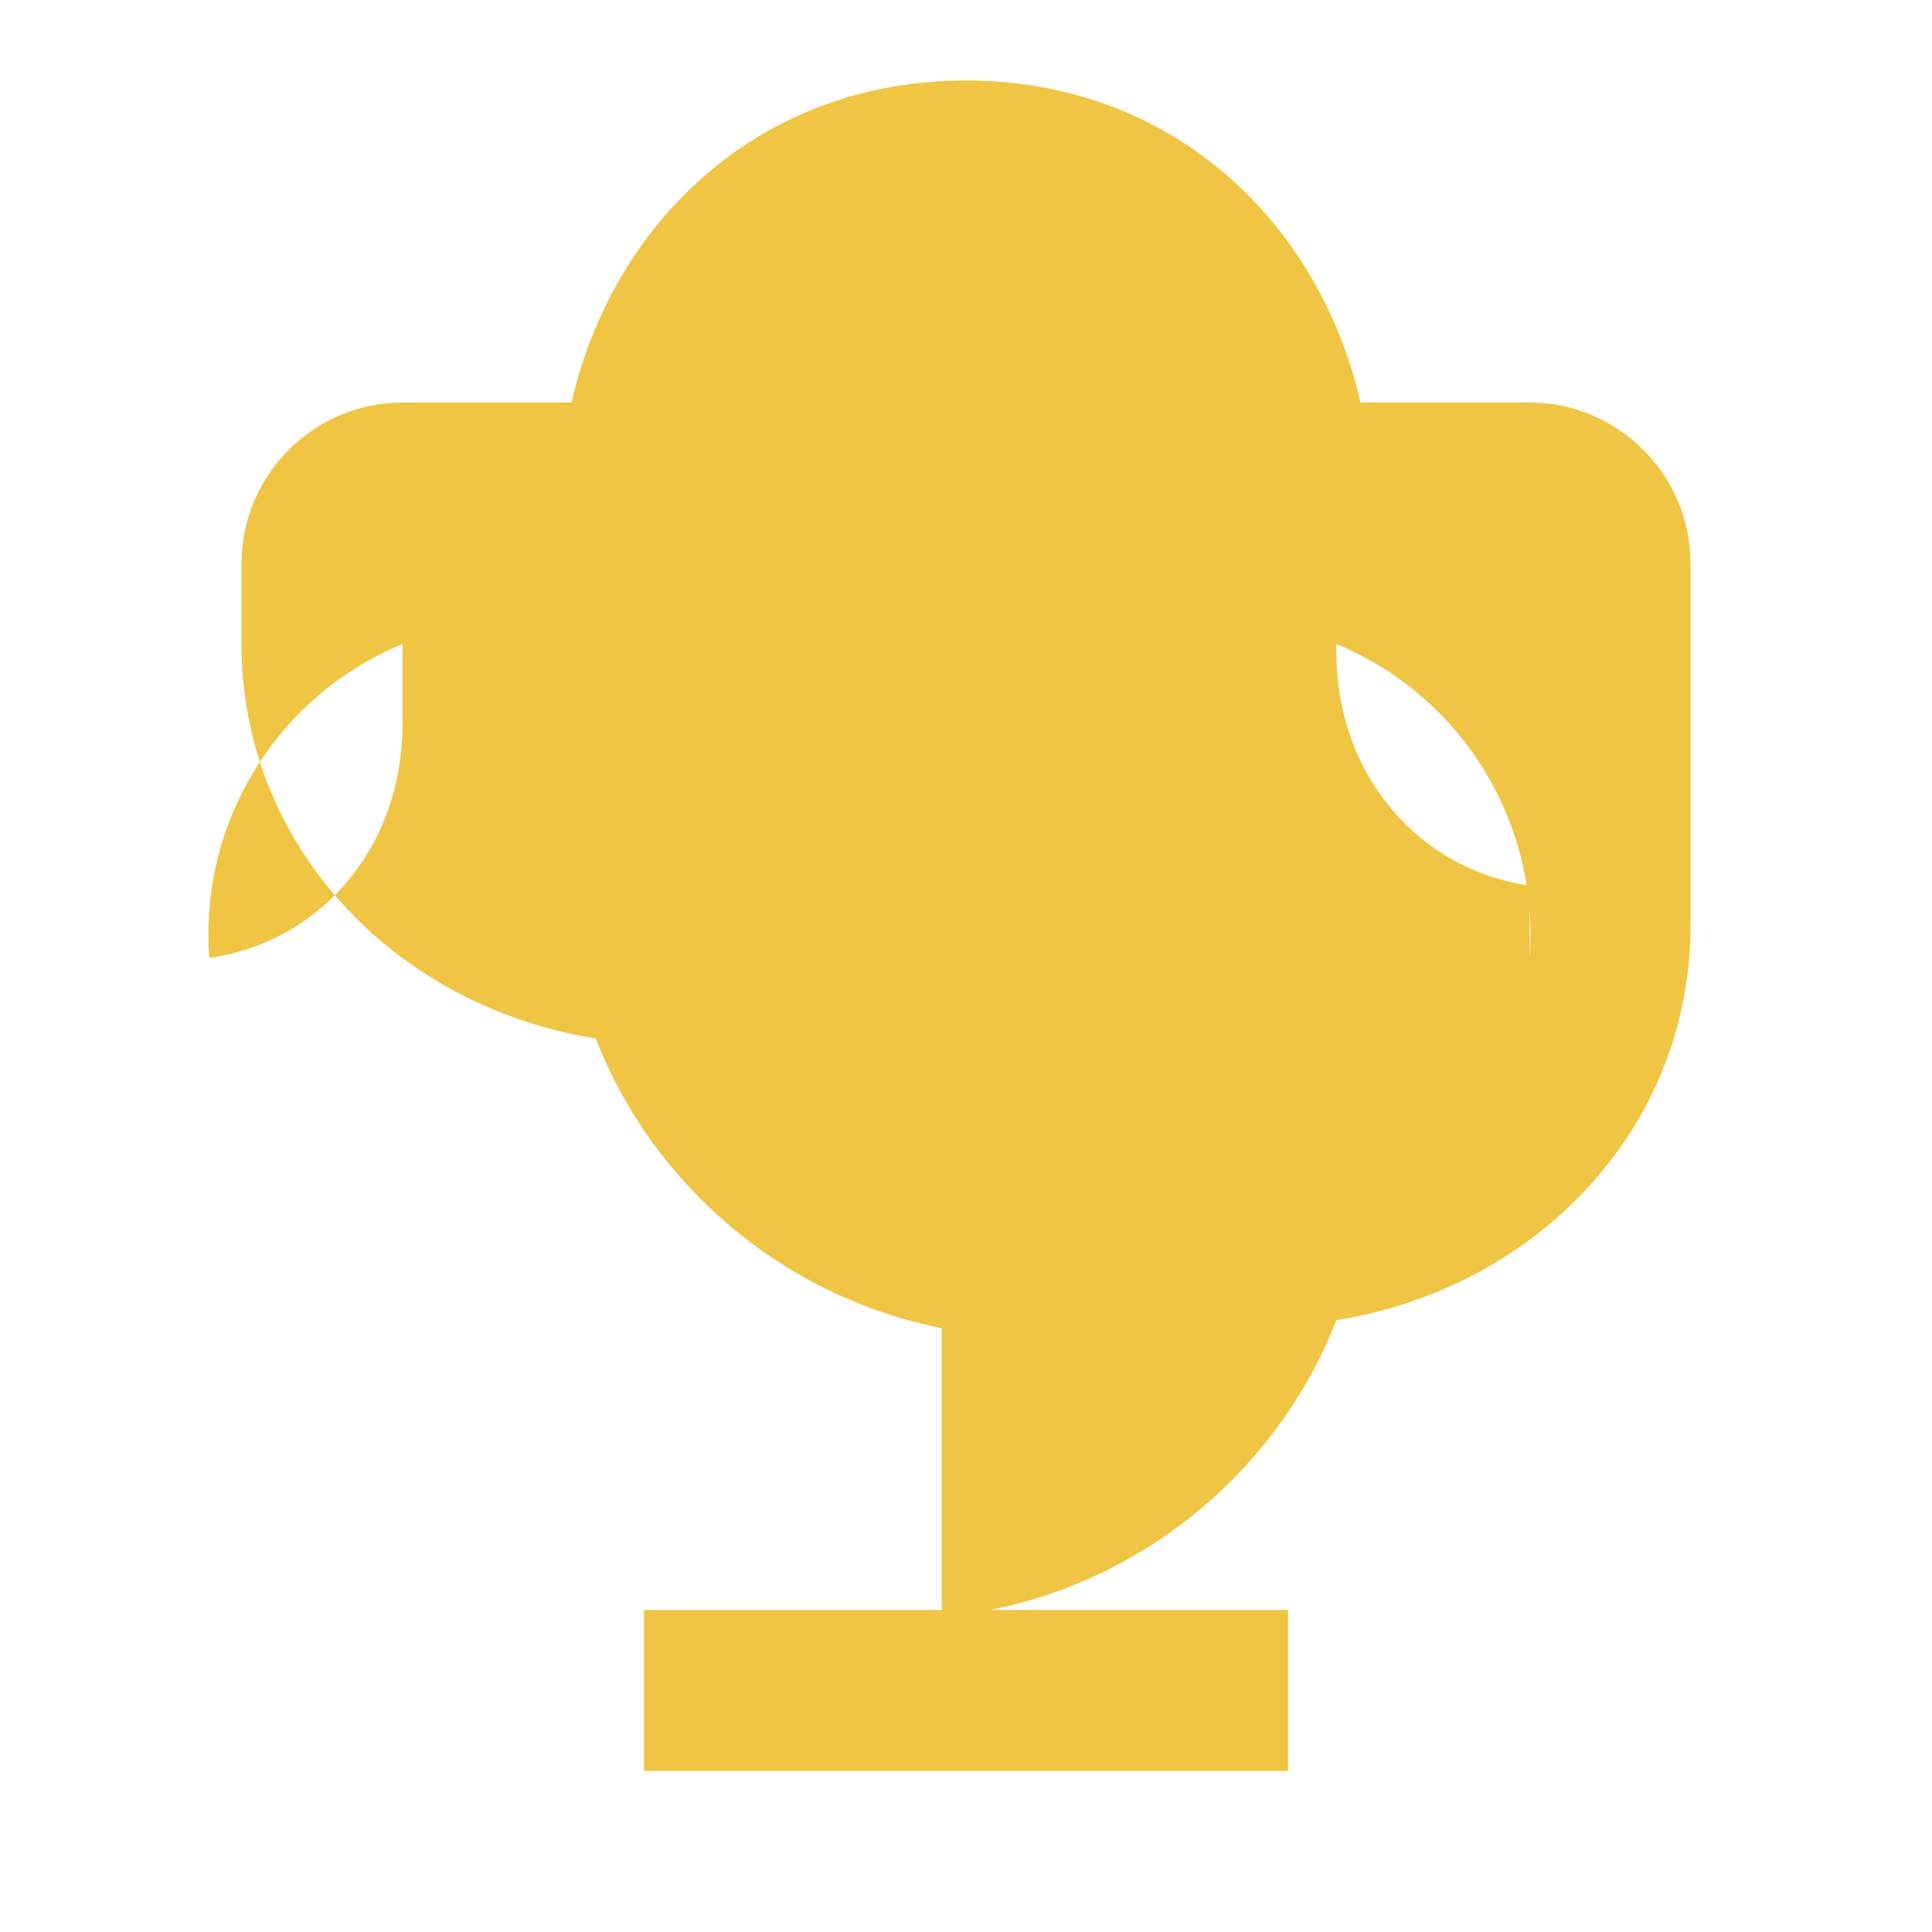
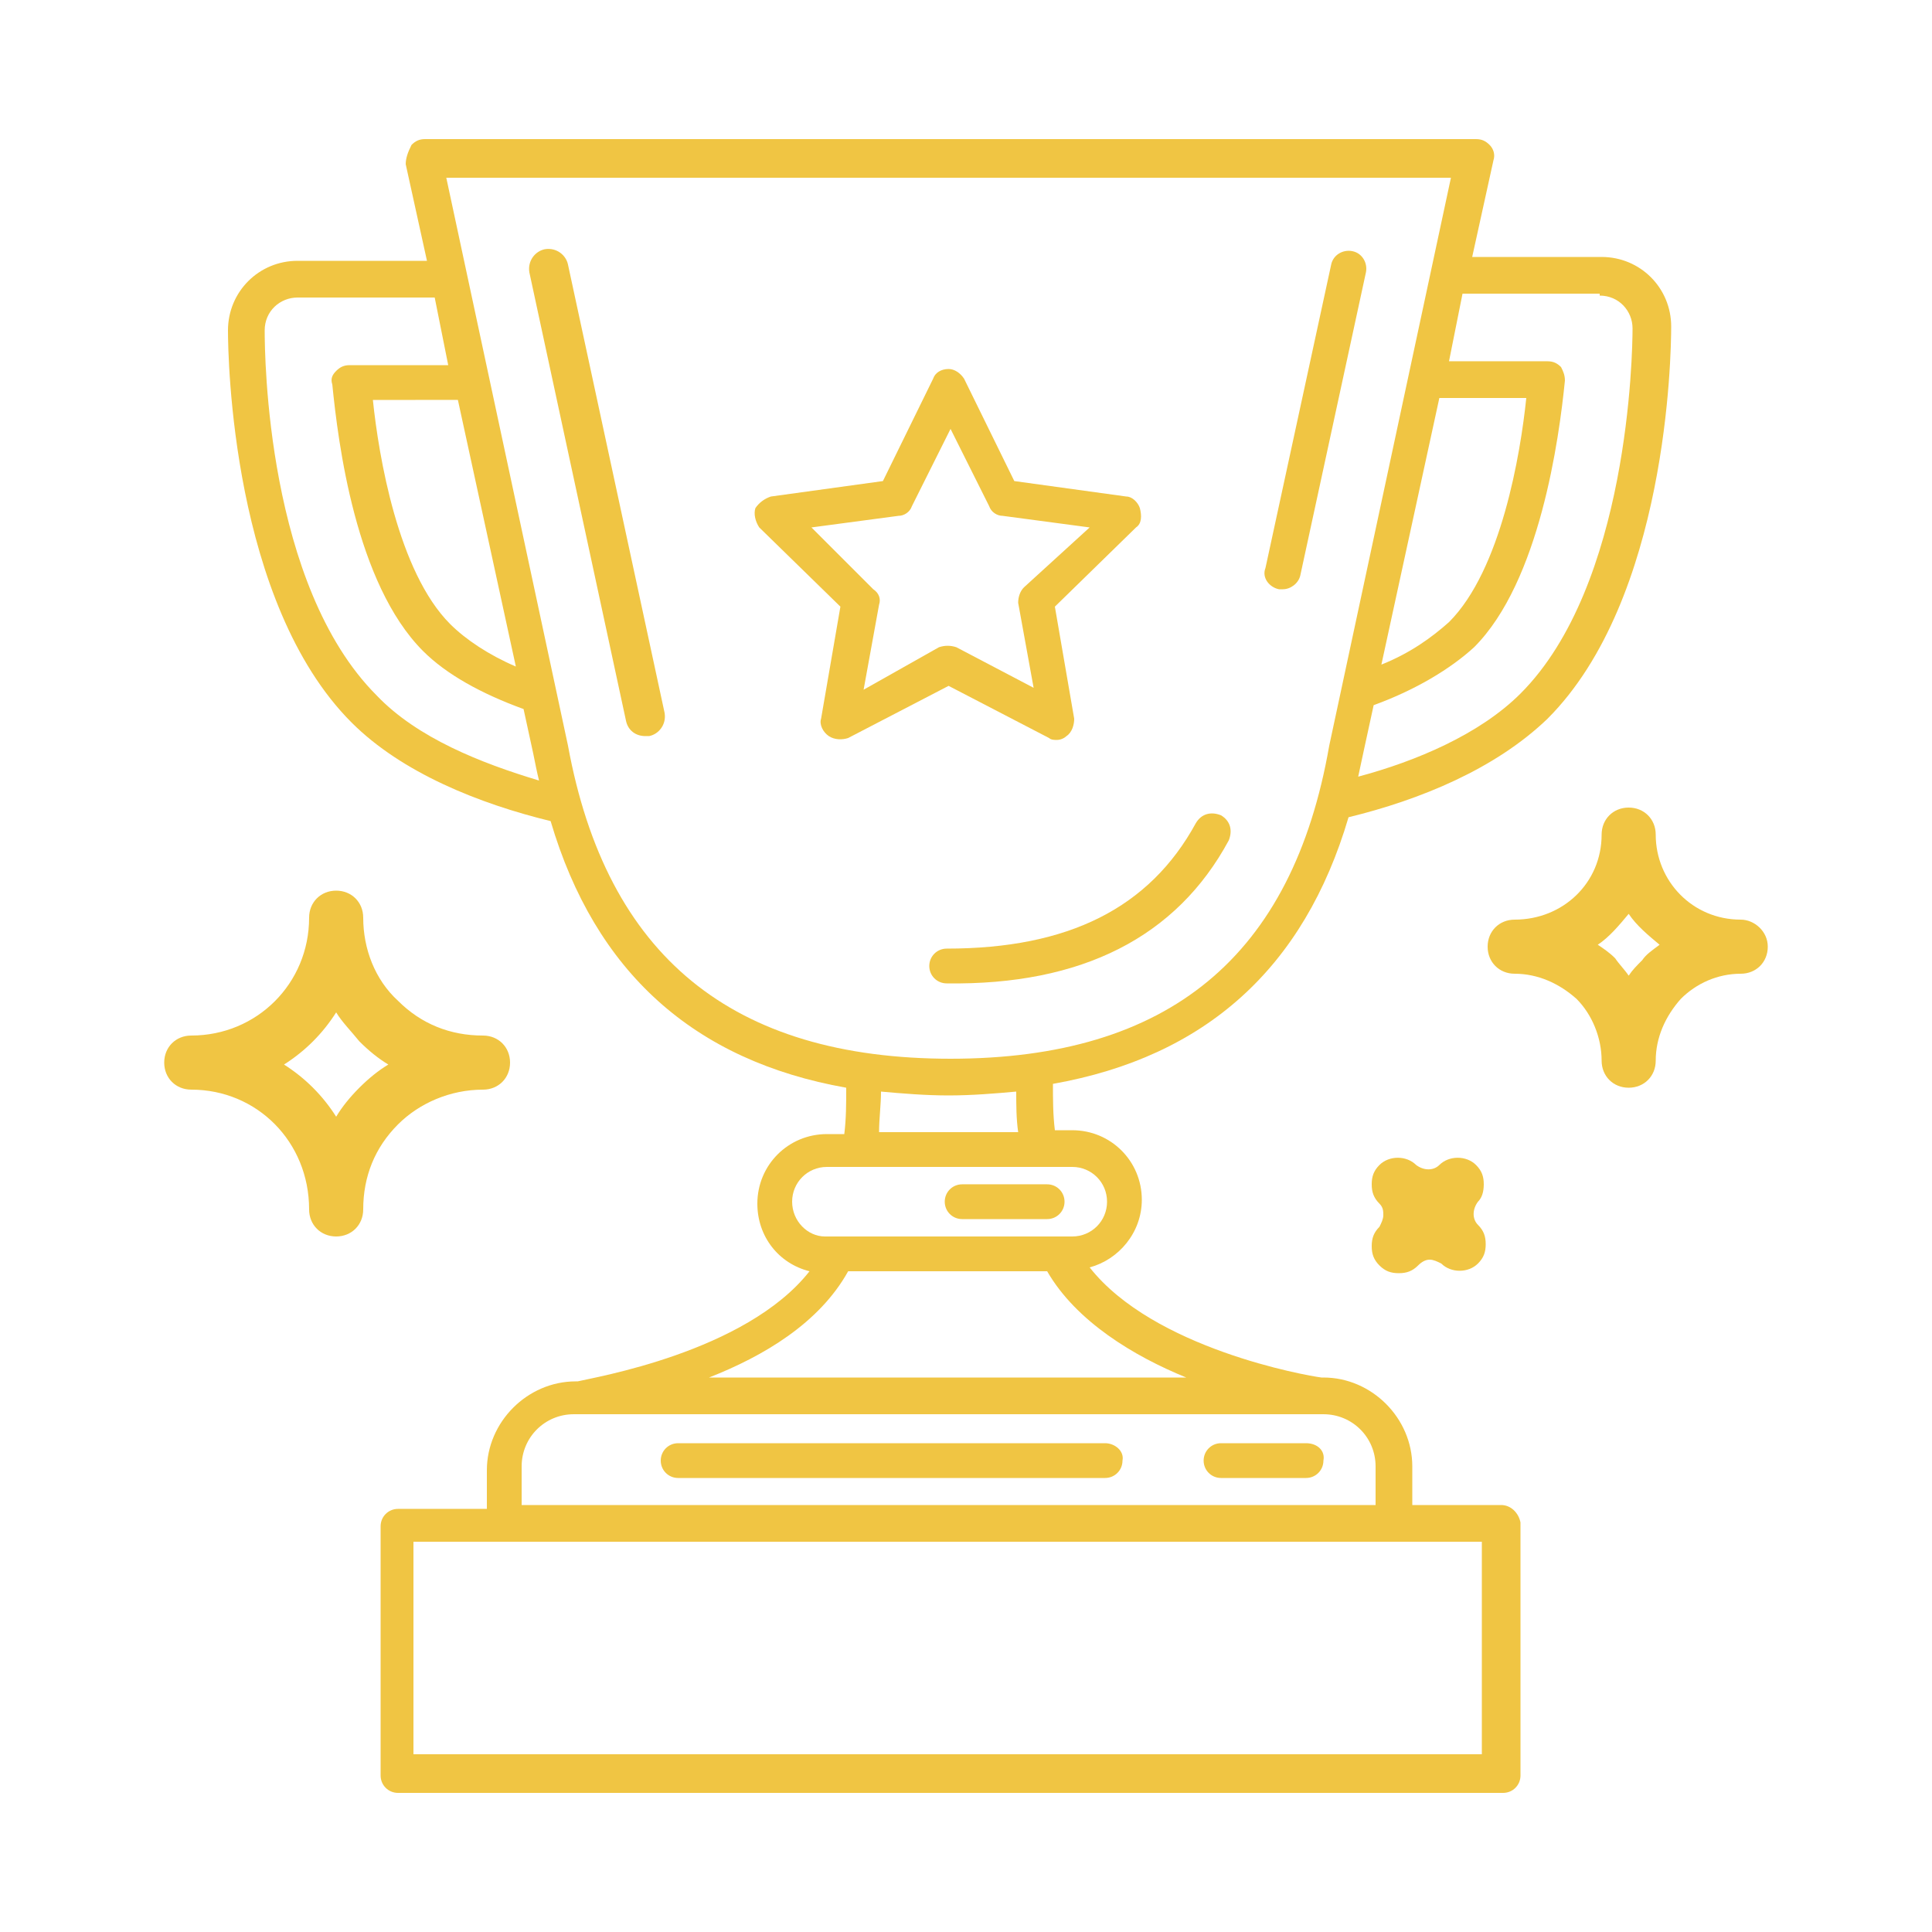
<svg xmlns="http://www.w3.org/2000/svg" viewBox="0 0 24 24" style="color: #f0c543;">
-   <path d="M19 5h-2.1c-.5-2.2-2.3-4-4.9-4s-4.4 1.8-4.9 4H5c-1.1 0-2 .9-2 2v1c0 2.5 1.9 4.5 4.4 4.9.7 1.8 2.3 3.2 4.3 3.6V20H8v2h8v-2h-3.7c2-.4 3.6-1.8 4.3-3.6 2.5-.4 4.4-2.4 4.4-4.9V7c0-1.1-.9-2-2-2zM5 8v1c0 1.5-1 2.7-2.4 2.9A3.9 3.9 0 015 8zm14 3c-1.4-.2-2.4-1.4-2.4-2.9V8a3.9 3.9 0 012.4 3.9z" fill="currentColor" />
+   <path d="m352.8 164.4c-1.199-6-7.199-10.801-14.398-9.602-6 1.199-10.801 7.199-9.602 14.398l60 278.4c1.199 6 6 9.602 12 9.602h2.398c6-1.199 10.801-7.199 9.602-14.398z" fill="currentColor" transform="scale(0.02)" />
+   <path d="m794.4 366h2.398c4.801 0 9.602-3.602 10.801-8.398l40.801-188.4c1.199-6-2.398-12-8.398-13.199-6-1.199-12 2.398-13.199 8.398l-40.801 188.4c-2.398 6 2.398 12 8.398 13.199z" fill="currentColor" transform="scale(0.02)" />
+   <path d="m763.2 522c2.398-6 1.199-12-4.801-15.602-6-2.398-12-1.199-15.602 4.801-28.801 52.801-79.199 78-154.8 78-6 0-10.801 4.801-10.801 10.801s4.801 10.801 10.801 10.801c84.004 1.199 142.8-28.801 175.2-88.801z" fill="currentColor" transform="scale(0.02)" />
+   <path d="m651.6 458.4c1.199 1.199 3.602 1.199 4.801 1.199 2.398 0 4.801-1.199 6-2.398 3.602-2.398 4.801-7.199 4.801-10.801l-12-69.602 50.398-49.199c3.602-2.398 3.602-7.199 2.398-12-1.199-3.602-4.801-7.199-8.398-7.199l-69.602-9.602-31.199-63.602c-2.398-3.602-6-6-9.602-6-4.801 0-8.398 2.398-9.602 6l-31.199 63.602-69.602 9.602c-3.602 1.199-7.199 3.602-9.602 7.199-1.199 3.602 0 8.398 2.398 12l50.398 49.199-12 69.602c-1.199 3.602 1.199 8.398 4.801 10.801 3.602 2.398 8.398 2.398 12 1.199l62.398-32.398zm-115.2-30 9.602-52.801c1.199-3.602 0-7.199-3.602-9.602l-38.398-38.398 54-7.199c3.602 0 7.199-2.398 8.398-6l24-48 24 48c1.199 3.602 4.801 6 8.398 6l54 7.199-40.797 37.203c-2.398 2.398-3.602 6-3.602 9.602l9.602 52.801-48-25.199c-3.602-1.199-7.199-1.199-10.801 0z" fill="currentColor" transform="scale(0.02)" />
+   <path d="m811.2 896.4h-52.801c-6 0-10.801 4.801-10.801 10.801s4.801 10.801 10.801 10.801h52.801c6 0 10.801-4.801 10.801-10.801 1.199-6-3.602-10.801-10.801-10.801z" fill="currentColor" transform="scale(0.02)" />
+   <path d="m686.4 896.4h-265.2c-6 0-10.801 4.801-10.801 10.801s4.801 10.801 10.801 10.801h265.2c6 0 10.801-4.801 10.801-10.801 1.199-6-4.801-10.801-10.801-10.801z" fill="currentColor" transform="scale(0.02)" />
+   <path d="m597.6 757.2h52.801c6 0 10.801-4.801 10.801-10.801s-4.801-10.801-10.801-10.801h-52.801c-6 0-10.801 4.801-10.801 10.801s4.801 10.801 10.801 10.801z" fill="currentColor" transform="scale(0.02)" />
+   <path d="m921.6 735.6c0-4.801-1.199-8.398-4.801-12-6-6-16.801-6-22.801 0-3.602 3.602-9.602 3.602-14.398 0-6-6-16.801-6-22.801 0-3.602 3.602-4.801 7.199-4.801 12 0 4.801 1.199 8.398 4.801 12 2.398 2.398 2.398 4.801 2.398 7.199 0 2.398-1.199 4.801-2.398 7.199-3.602 3.602-4.801 7.199-4.801 12s1.199 8.398 4.801 12c3.602 3.602 7.199 4.801 12 4.801s8.398-1.199 12-4.801c2.398-2.398 4.801-3.602 7.199-3.602s4.801 1.199 7.199 2.398c6 6 16.801 6 22.801 0 3.602-3.602 4.801-7.199 4.801-12s-1.199-8.398-4.801-12-3.602-9.602 0-14.398c2.398-2.398 3.602-6 3.602-10.797z" fill="currentColor" transform="scale(0.02)" />
+   <path d="m932.4 934.8h-55.199v-24c0-30-25.199-55.199-55.199-55.199h-1.199c-9.602-1.199-104.4-18-144-68.398 18-4.801 32.398-21.602 32.398-42 0-24-19.199-43.199-43.199-43.199h-10.801c-1.199-9.602-1.199-19.199-1.199-28.801 94.801-16.801 156-72 183.6-165.6 44.398-10.801 91.199-30 123.6-61.199 74.398-74.398 76.801-225.6 76.801-243.6 0-24-19.199-43.199-43.199-43.199h-80.398l13.199-60c1.199-3.602 0-7.199-2.398-9.602-2.398-2.398-4.801-3.602-8.398-3.602h-652.81c-3.602 0-6 1.199-8.398 3.602-2.402 4.801-3.602 8.398-3.602 12l13.199 60h-80.398c-24 0-43.199 19.199-43.199 43.199 0 16.801 2.398 169.2 76.801 243.6 31.199 31.199 79.199 50.398 123.6 61.199 27.602 93.602 88.801 148.8 183.6 165.6 0 9.602 0 19.199-1.199 28.801h-10.801c-24 0-43.199 19.199-43.199 43.199 0 20.398 13.199 37.199 32.398 42-39.602 50.398-134.4 66-144 68.398h-1.199c-30 0-55.199 25.199-55.199 55.199v24h-55.199c-6 0-10.801 4.801-10.801 10.801v154.8c0 6 4.801 10.801 10.801 10.801h686.4c6 0 10.801-4.801 10.801-10.801l-0.008-157.2c-1.199-6-6-10.801-12-10.801zm61.203-751.2c12 0 20.398 9.602 20.398 20.398 0 15.602-2.398 159.6-69.602 226.8-25.199 25.199-64.801 42-100.8 51.602 1.199-6 2.398-10.801 3.602-16.801l6-27.602c26.398-9.602 48-22.801 62.398-36 40.801-40.801 52.801-129.6 56.398-165.6 0-3.602-1.199-6-2.398-8.398-2.398-2.398-4.801-3.602-8.398-3.602h-61.199l8.398-42h85.203zm-135.6 229.2 36-165.6h54c-3.602 34.801-15.602 106.8-48 139.2-10.801 9.602-24 19.203-42 26.402zm-624 19.199c-68.398-68.398-69.602-211.2-69.602-226.8 0-12 9.602-20.398 20.398-20.398h85.199l8.398 42h-61.199c-3.602 0-6 1.199-8.398 3.602-2.398 2.398-3.602 4.801-2.398 8.398 3.602 36 14.398 123.6 56.398 165.6 14.398 14.398 36 26.398 62.398 36l6 27.602c1.199 6 2.398 12 3.602 16.801-35.996-10.805-75.598-26.406-100.8-52.805zm50.398-183.6 36 165.6c-16.801-7.199-31.199-16.801-40.801-26.398-32.398-32.398-44.398-104.4-48-139.2zm68.402 214.8-75.602-352.8h624l-75.602 352.8c-22.801 130.8-99.602 194.4-235.2 194.4-135.6 0.004-213.6-63.598-237.6-194.4zm279.6 240h-86.398c0-8.398 1.199-16.801 1.199-25.199 13.199 1.199 27.602 2.398 42 2.398 14.398 0 28.801-1.199 42-2.398 0 8.398 0 16.801 1.199 25.199zm-140.4 43.199c0-12 9.602-21.602 21.602-21.602h152.4c12 0 21.602 9.602 21.602 21.602s-9.602 21.602-21.602 21.602h-153.6c-10.797 0-20.398-9.602-20.398-21.602zm34.801 43.203h123.6c18 31.199 54 52.801 86.398 66h-296.4c33.602-13.203 68.402-33.602 86.402-66zm-202.8 121.2c0-18 14.398-32.398 32.398-32.398h465.6c18 0 32.398 14.398 32.398 32.398v24h-530.39zm597.6 178.8h-664.8v-132h663.6v132z" fill="currentColor" transform="scale(0.02)" />
+   <path d="m300 676.8c9.602 0 16.801-7.199 16.801-16.801s-7.199-16.801-16.801-16.801c-20.398 0-38.398-7.199-52.801-21.602-14.398-13.199-21.602-32.398-21.602-51.602 0-9.602-7.199-16.801-16.801-16.801s-16.801 7.199-16.801 16.801c0 40.801-32.398 73.199-73.199 73.199-9.602 0-16.801 7.199-16.801 16.801 0 9.602 7.199 16.801 16.801 16.801 40.801 0 73.199 32.398 73.199 74.398 0 9.602 7.199 16.801 16.801 16.801s16.801-7.199 16.801-16.801c0-20.398 7.199-38.398 21.602-52.801 13.199-13.195 32.402-21.594 52.801-21.594zm-76.801-1.199c-6 6-10.801 12-14.398 18-8.398-13.199-19.199-24-32.398-32.398 13.199-8.398 24-19.199 32.398-32.398 3.602 6 9.602 12 14.398 18 6 6 12 10.801 18 14.398-6 3.598-12 8.398-18 14.398z" fill="currentColor" transform="scale(0.02)" />
+   <path d="m1081.2 571.2c-30 0-52.801-24-52.801-52.801 0-9.602-7.199-16.801-16.801-16.801-9.602 0-16.801 7.199-16.801 16.801 0 30-24 52.801-54 52.801-9.602 0-16.801 7.199-16.801 16.801s7.199 16.801 16.801 16.801c14.398 0 27.602 6 38.398 15.602 9.602 9.602 15.602 24 15.602 38.398 0 9.602 7.199 16.801 16.801 16.801 9.602 0 16.801-7.199 16.801-16.801 0-14.398 6-27.602 15.602-38.398 9.602-9.602 22.801-15.602 37.199-15.602 9.602 0 16.801-7.199 16.801-16.801s-8.398-16.801-16.801-16.801zm-61.199 25.199c-3.602 3.602-6 6-8.398 9.602-2.398-3.602-6-7.199-8.398-10.801-3.602-3.602-7.199-6-10.801-8.398 7.199-4.801 13.199-12 19.199-19.199 4.801 7.199 12 13.199 19.199 19.199-4.801 3.598-8.402 6-10.801 9.598z" fill="currentColor" transform="scale(0.02)" />
</svg>
